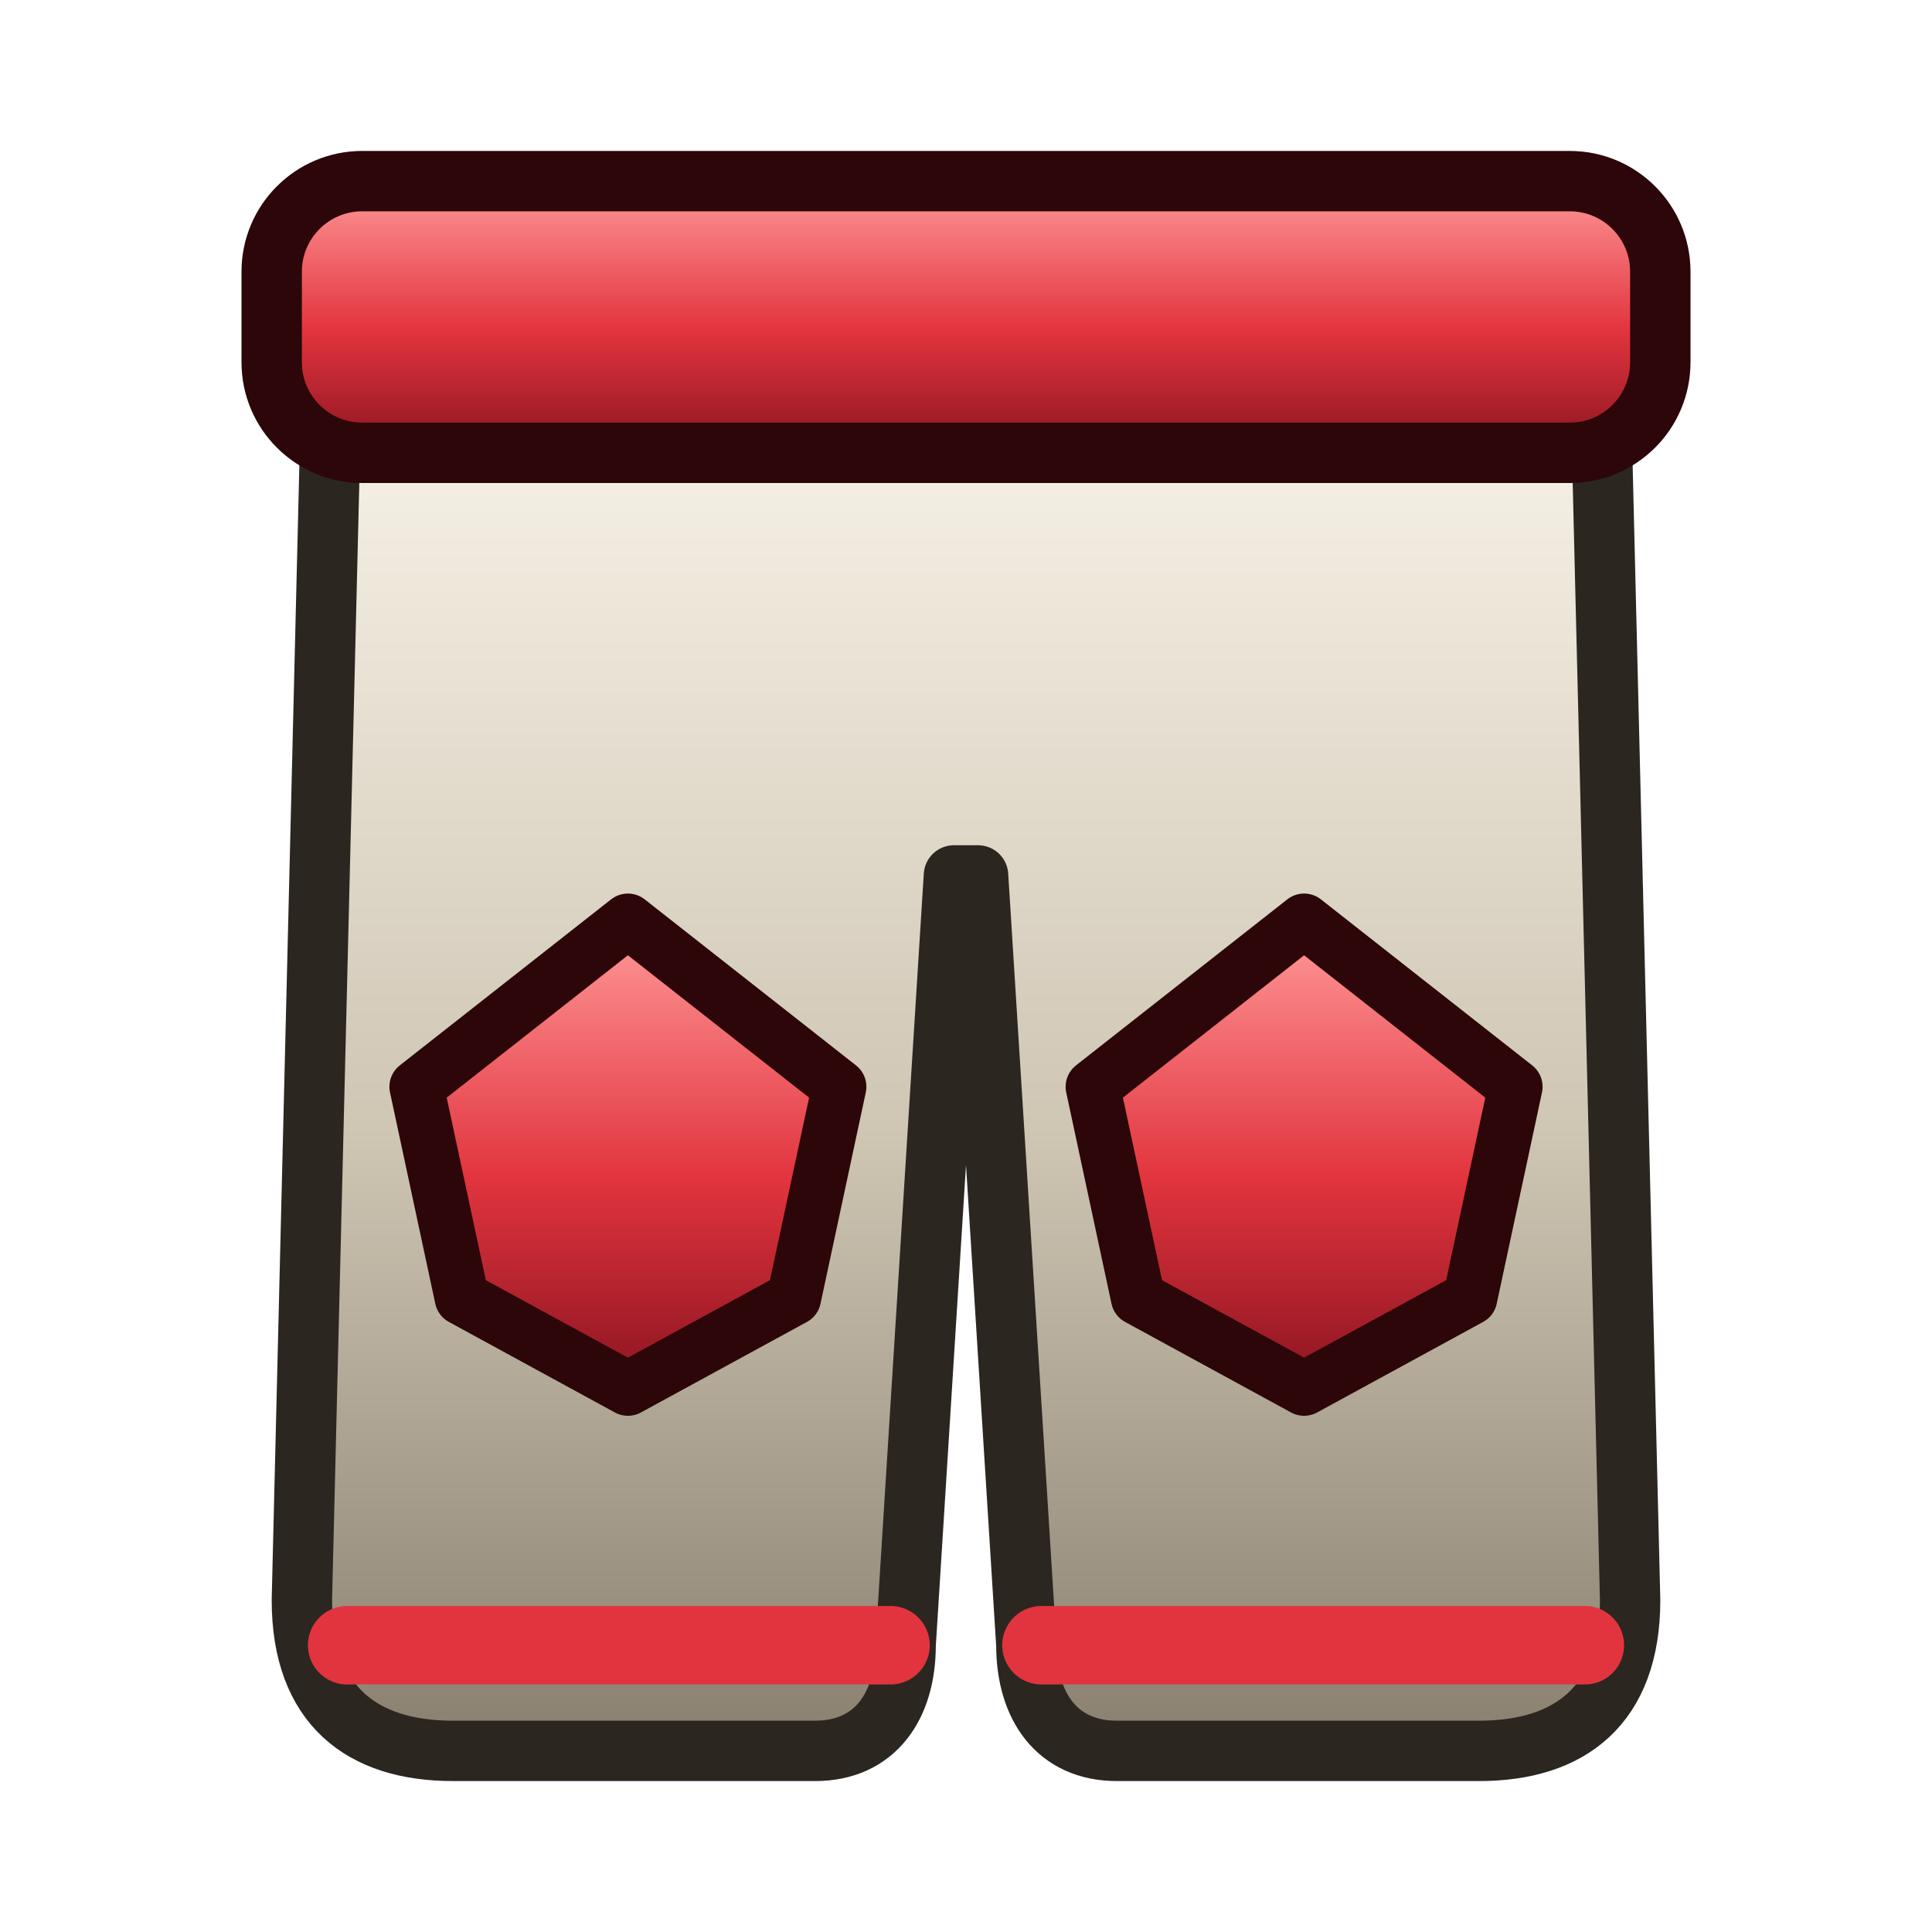
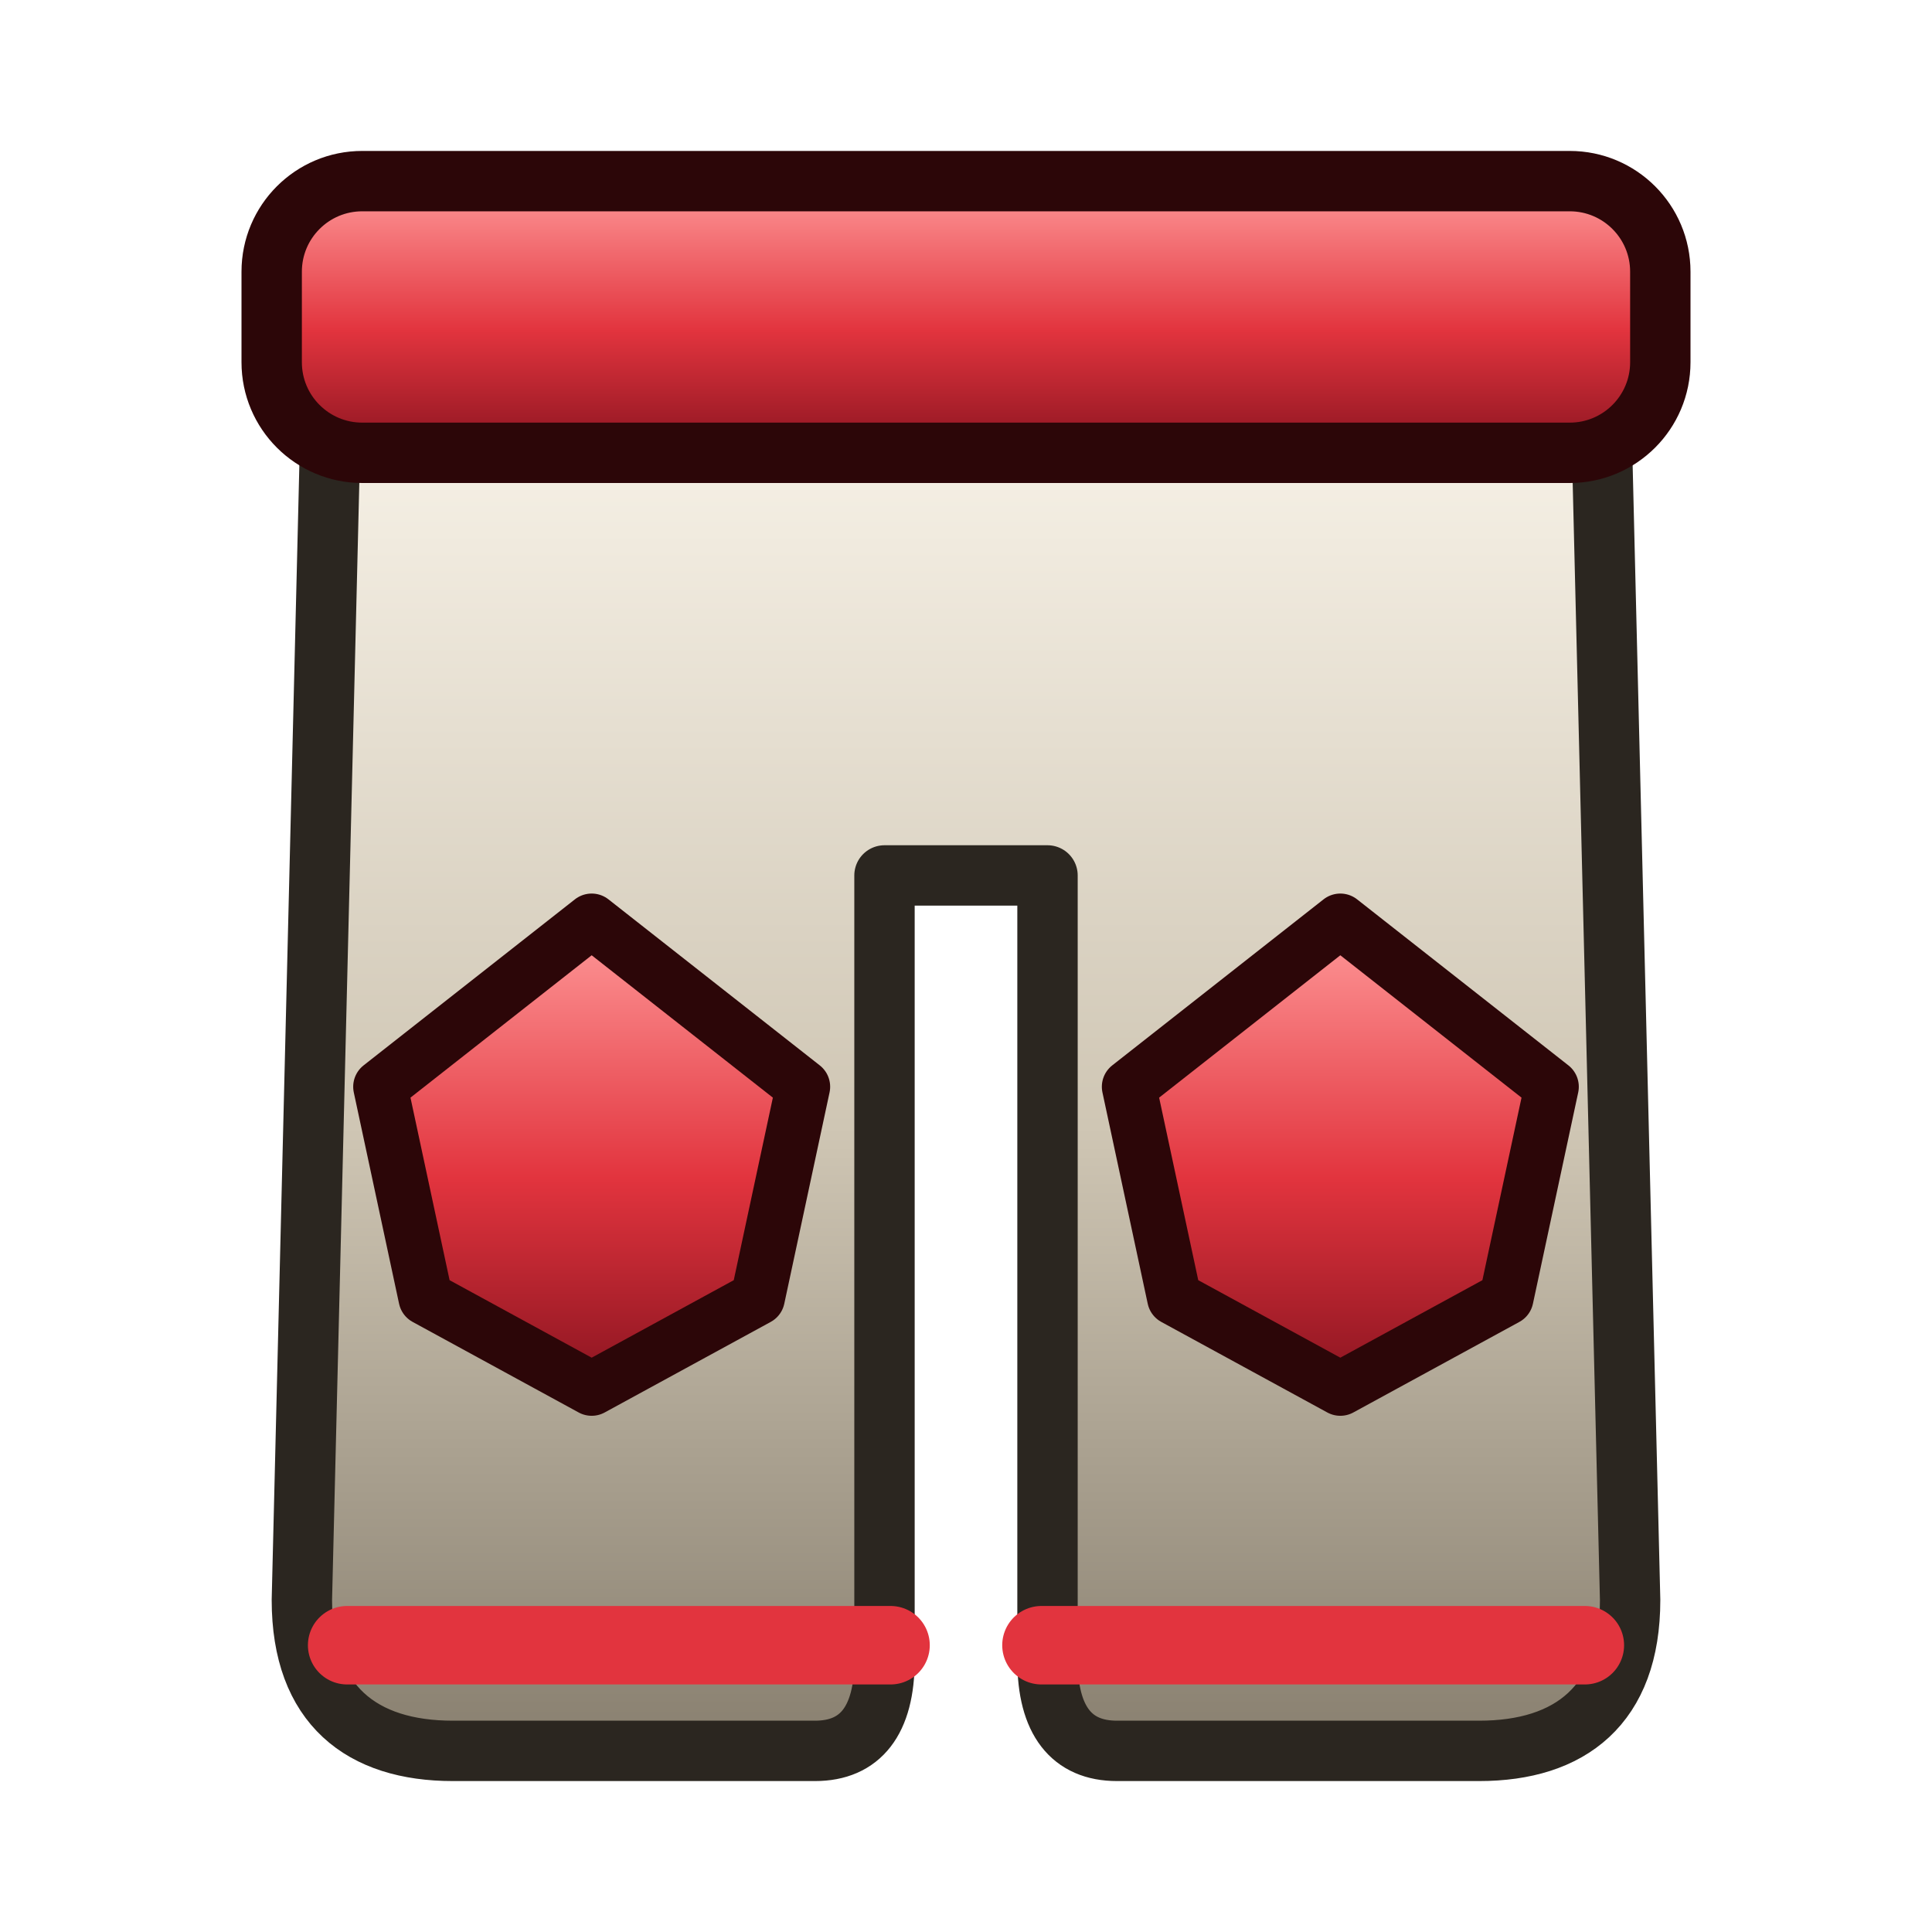
<svg xmlns="http://www.w3.org/2000/svg" data-generated="modern_icons.py" viewBox="0 0 64 64">
  <defs>
    <linearGradient id="g1" x1="0" y1="0" x2="0" y2="1">
      <stop offset="0" stop-color="#fbf6ec" />
      <stop offset=".55" stop-color="#cfc6b4" />
      <stop offset="1" stop-color="#877e6e" />
    </linearGradient>
    <linearGradient id="g2" x1="0" y1="0" x2="0" y2="1">
      <stop offset="0" stop-color="#ff9a9a" />
      <stop offset=".55" stop-color="#e2343e" />
      <stop offset="1" stop-color="#8a1420" />
    </linearGradient>
    <linearGradient id="g3" x1="0" y1="0" x2="0" y2="1">
      <stop offset="0" stop-color="#ff9a9a" />
      <stop offset=".55" stop-color="#e2343e" />
      <stop offset="1" stop-color="#8a1420" />
    </linearGradient>
    <linearGradient id="g4" x1="0" y1="0" x2="0" y2="1">
      <stop offset="0" stop-color="#ff9a9a" />
      <stop offset=".55" stop-color="#e2343e" />
      <stop offset="1" stop-color="#8a1420" />
    </linearGradient>
  </defs>
-   <path d="M11 12 L53 12 L54 53 C54 56.5 52 58 49 58 L37 58 C35 58 34 56.5 34 54.5 L32.4 29 L31.6 29 L30 54.5 C30 56.5 29 58 27 58 L15 58 C12 58 10 56.5 10 53 Z" fill="url(#g1)" stroke="#2b2620" stroke-width="2" stroke-linejoin="round" stroke-linecap="round" />
+   <path d="M11 12 L53 12 L54 53 C54 56.5 52 58 49 58 L37 58 C35.5 58 34.7 57 34.7 55 L34.7 29 L29.3 29 L29.3 55 C29.3 57 28.5 58 27 58 L15 58 C12 58 10 56.5 10 53 Z" fill="url(#g1)" stroke="#2b2620" stroke-width="2" stroke-linejoin="round" stroke-linecap="round" />
  <rect x="9" y="6" width="46" height="9" rx="3" fill="url(#g2)" stroke="#2c0608" stroke-width="2" />
-   <path d="M13.8 36 L20.8 30.5 L27.8 36 L26.3 43 L20.8 46 L15.3 43 Z" fill="url(#g3)" stroke="#2c0608" stroke-width="1.8" stroke-linejoin="round" stroke-linecap="round" />
-   <path d="M36.2 36 L43.2 30.5 L50.2 36 L48.7 43 L43.2 46 L37.7 43 Z" fill="url(#g4)" stroke="#2c0608" stroke-width="1.8" stroke-linejoin="round" stroke-linecap="round" />
+   <path d="M12.6 36 L19.6 30.5 L26.6 36 L25.1 43 L19.6 46 L14.1 43 Z" fill="url(#g3)" stroke="#2c0608" stroke-width="1.8" stroke-linejoin="round" stroke-linecap="round" />
+   <path d="M37.4 36 L44.4 30.5 L51.4 36 L49.9 43 L44.4 46 L38.9 43 Z" fill="url(#g4)" stroke="#2c0608" stroke-width="1.8" stroke-linejoin="round" stroke-linecap="round" />
  <path d="M11.5 54.5 L29.5 54.5 M34.5 54.5 L52.5 54.5" fill="none" stroke="#e2343e" stroke-width="2.6" stroke-linecap="round" stroke-linejoin="round" />
</svg>
